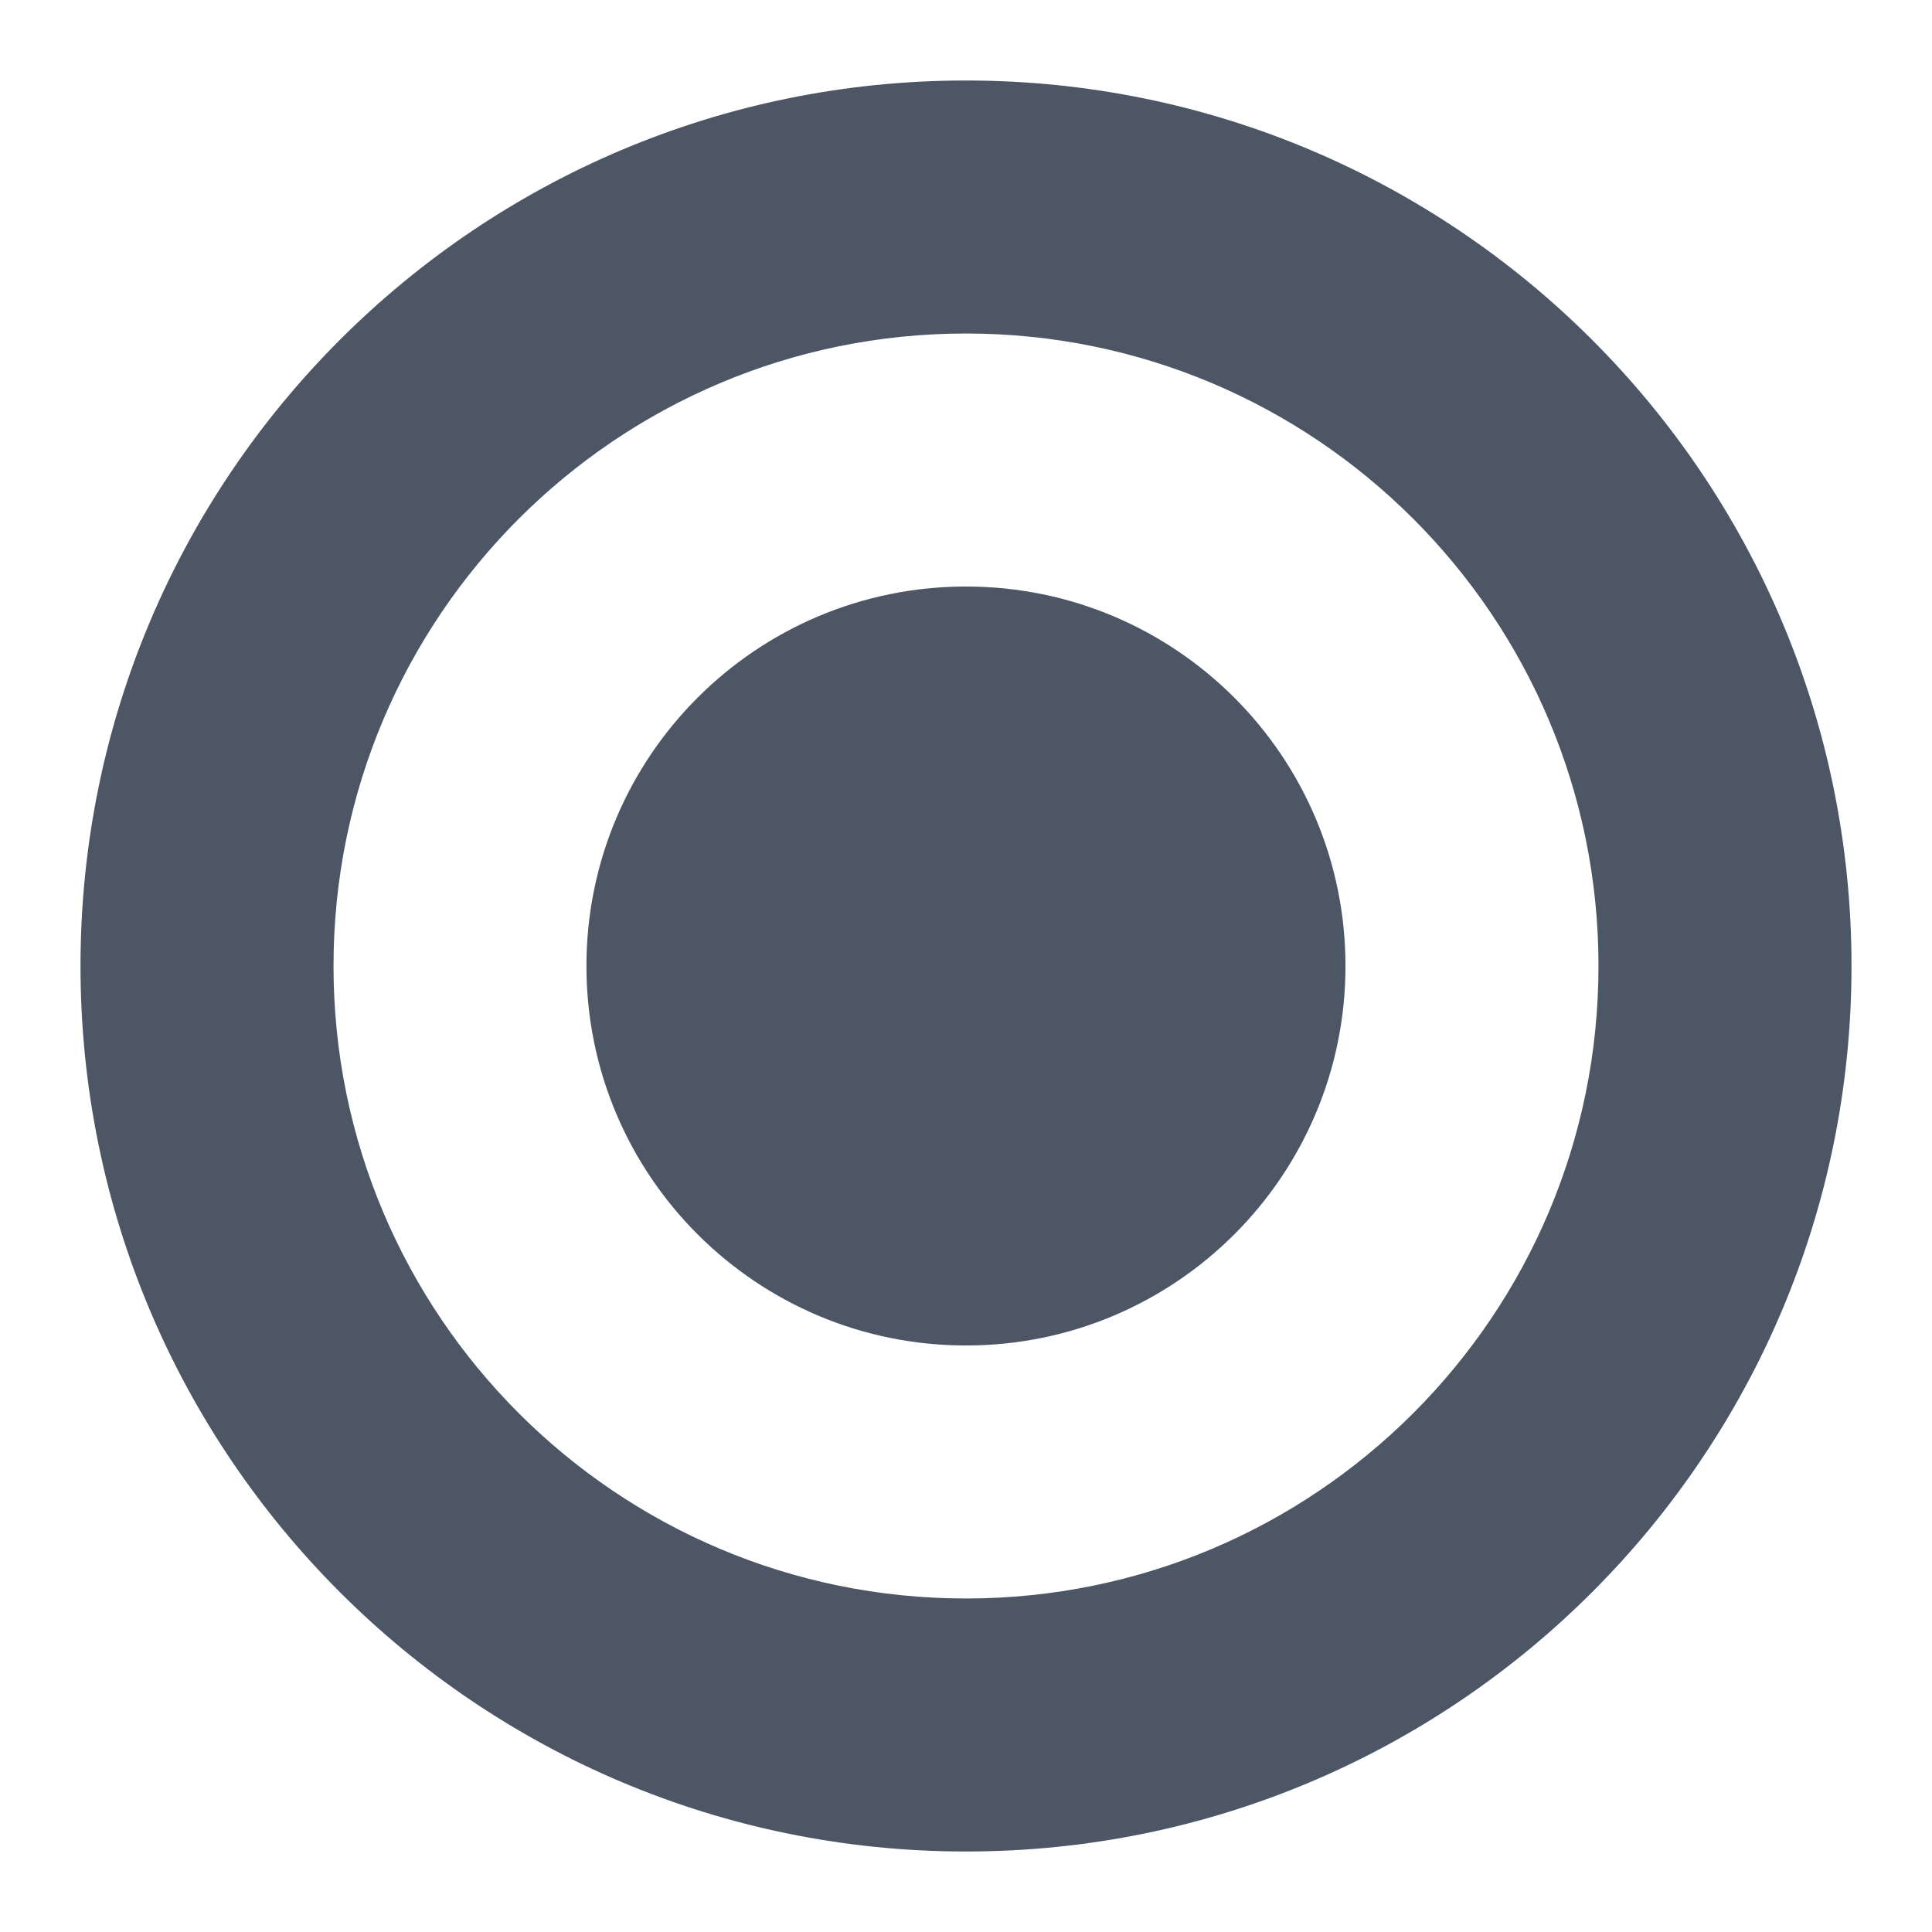
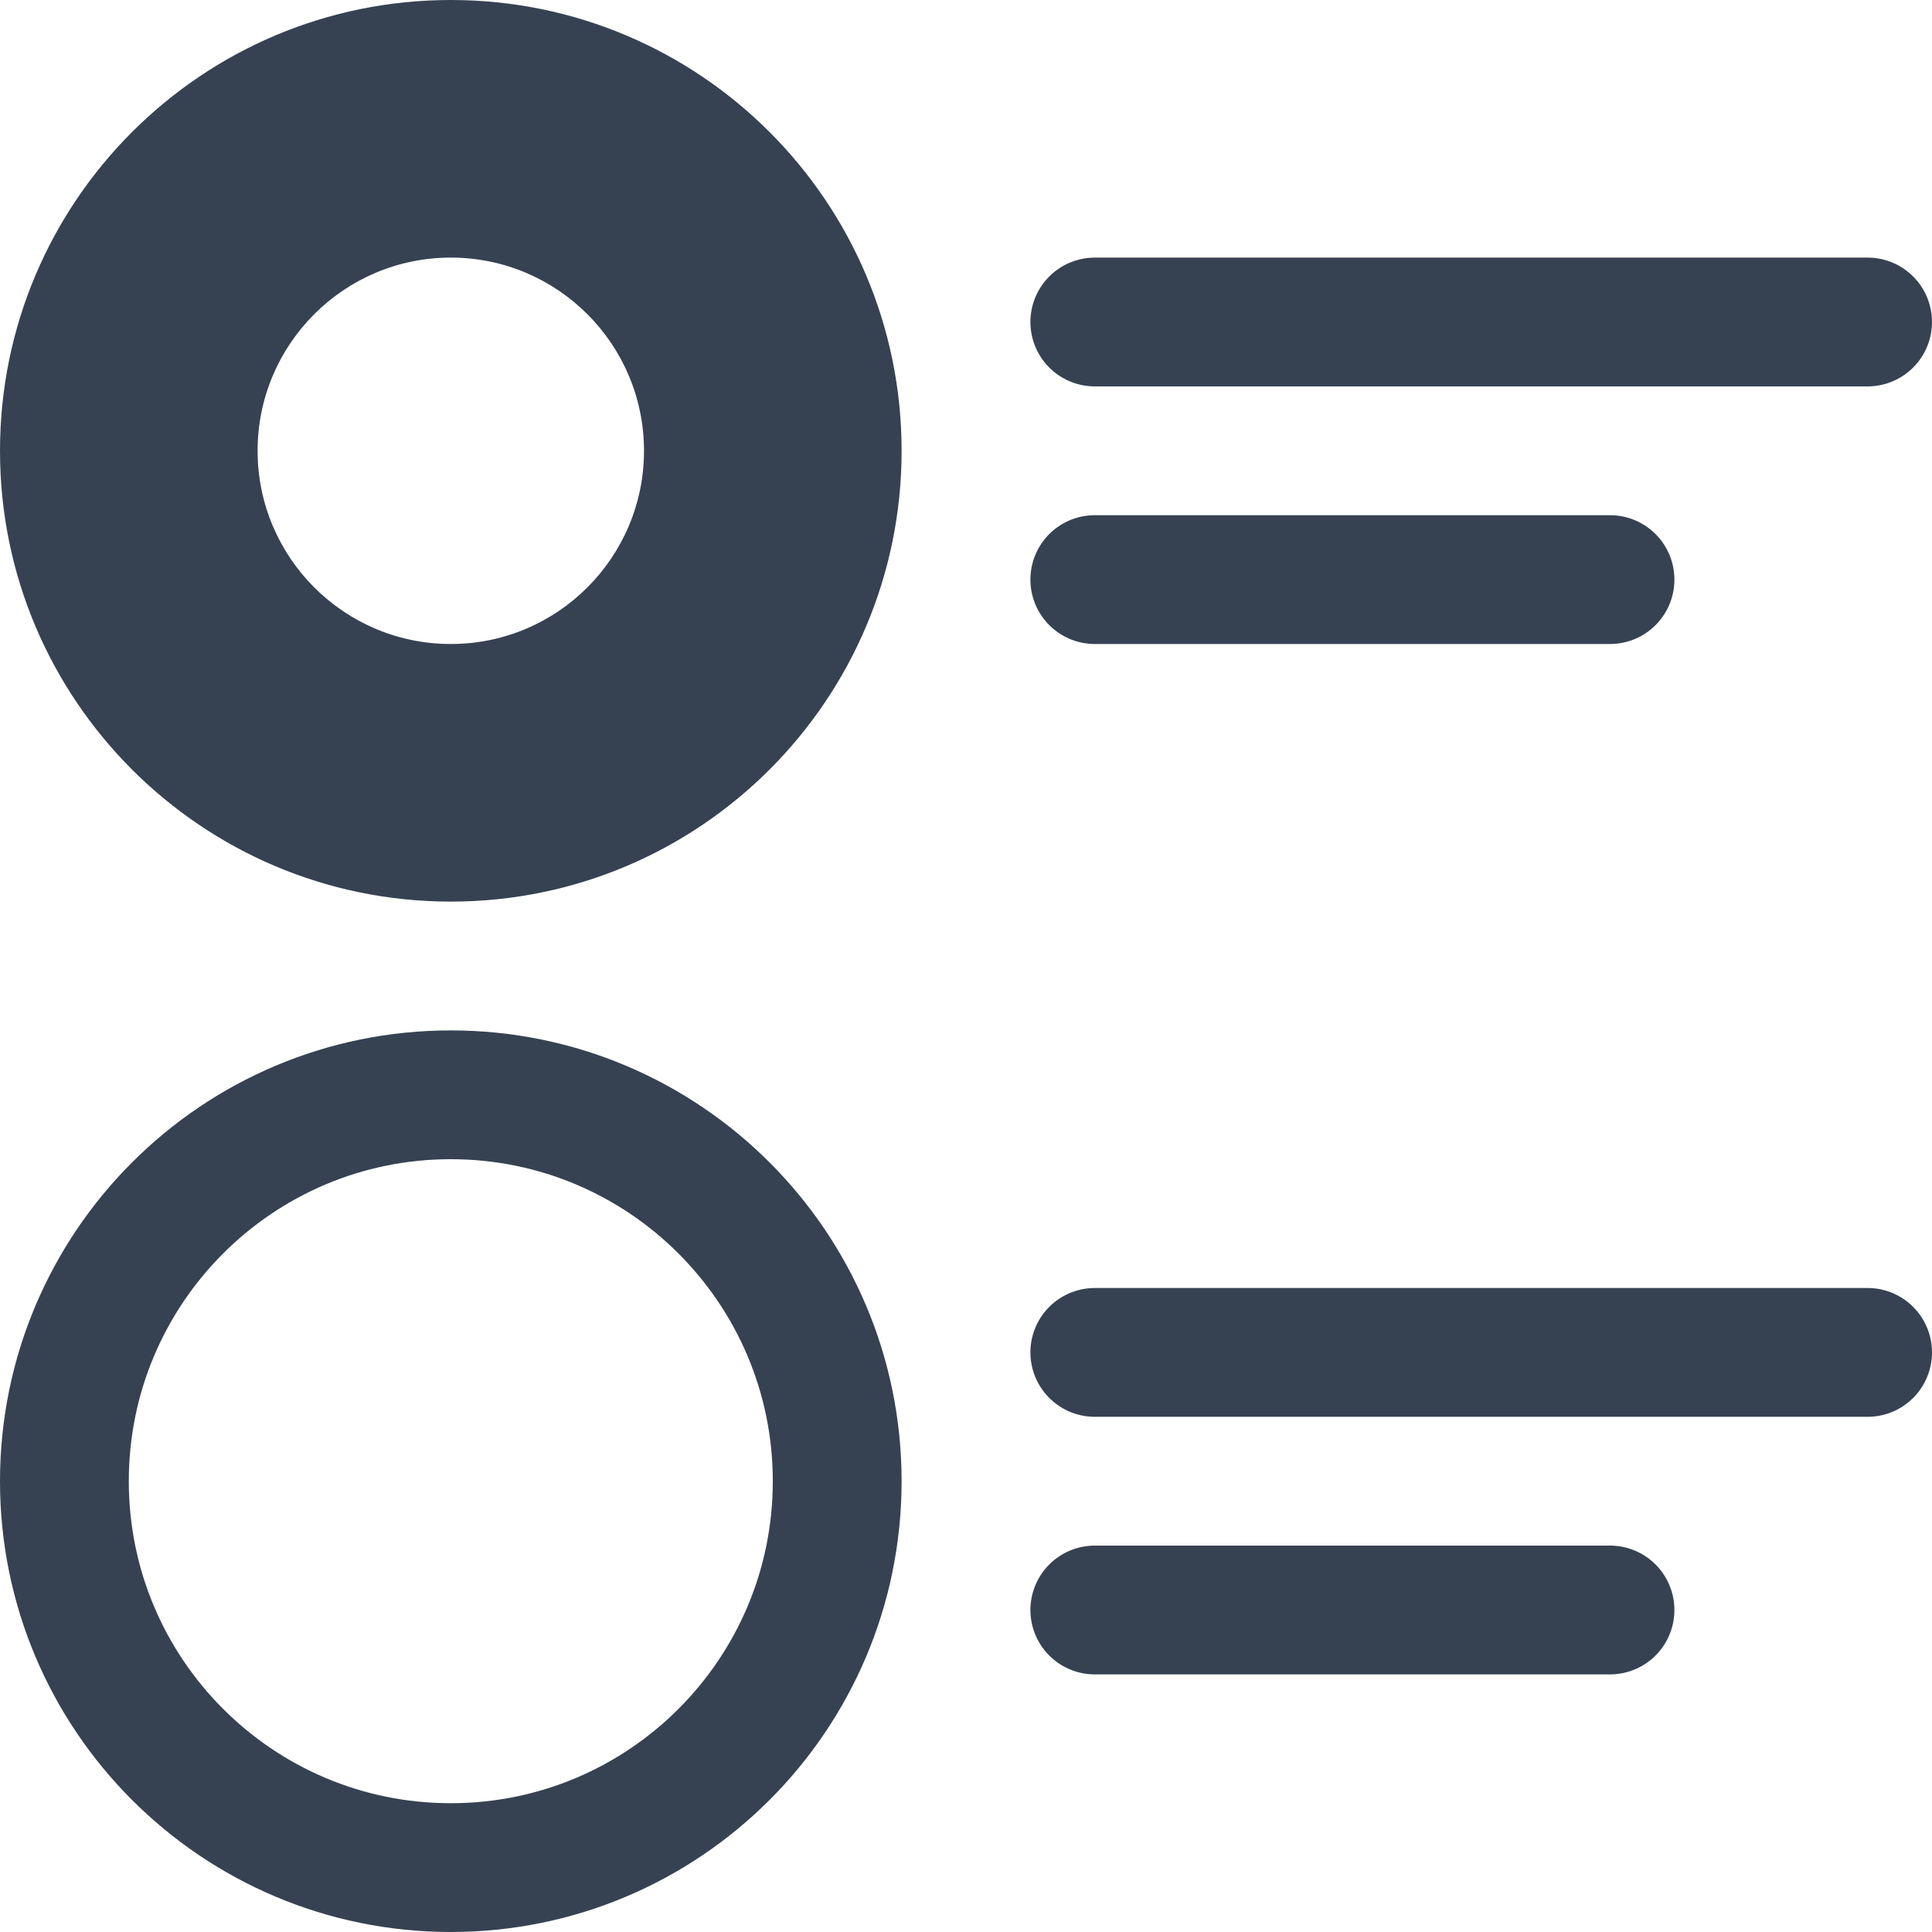
- <svg xmlns="http://www.w3.org/2000/svg" width="24" height="24" viewBox="0 0 24 24" fill="none">
-   <path fill-rule="evenodd" clip-rule="evenodd" d="M12 1C18.075 1 23 5.925 23 12C23 18.075 18.075 23 12 23C5.925 23 1 18.075 1 12C1 5.925 5.925 1 12 1ZM12 19.857C7.661 19.857 4.143 16.339 4.143 12C4.143 7.661 7.661 4.143 12 4.143C16.339 4.143 19.857 7.661 19.857 12C19.857 16.339 16.339 19.857 12 19.857Z" fill="#4C5664" />
-   <path d="M12 16.714C9.396 16.714 7.285 14.604 7.285 12C7.285 9.396 9.396 7.286 12 7.286C14.603 7.286 16.714 9.396 16.714 12C16.714 14.604 14.603 16.714 12 16.714Z" fill="#4C5664" />
+ <svg xmlns="http://www.w3.org/2000/svg" width="15" height="15" viewBox="0 0 15 15" fill="none">
+   <path d="M8.5 2.5H14.5" stroke="#364252" stroke-linecap="round" stroke-linejoin="round" />
+   <path d="M8.5 10.5H14.5" stroke="#364252" stroke-linecap="round" stroke-linejoin="round" />
+   <path d="M8.5 4.5H12.5" stroke="#364252" stroke-linecap="round" stroke-linejoin="round" />
+   <path d="M8.5 12.5H12.5" stroke="#364252" stroke-linecap="round" stroke-linejoin="round" />
+   <circle cx="3.5" cy="11.5" r="3" transform="rotate(-90 3.5 11.5)" stroke="#364252" stroke-linejoin="round" />
+   <path fill-rule="evenodd" clip-rule="evenodd" d="M6.5 3.5C6.5 1.843 5.157 0.5 3.5 0.5C1.843 0.5 0.5 1.843 0.5 3.5C0.5 5.157 1.843 6.5 3.5 6.5C5.157 6.5 6.5 5.157 6.5 3.5ZM5.5 3.5C5.5 2.395 4.605 1.5 3.5 1.5C2.395 1.5 1.5 2.395 1.5 3.5C1.5 4.605 2.395 5.5 3.5 5.5C4.605 5.5 5.5 4.605 5.5 3.5Z" fill="#364252" />
+   <path d="M3.5 1C4.881 1 6 2.119 6 3.5H7C7 1.567 5.433 0 3.5 0V1ZM1 3.5C1 2.119 2.119 1 3.5 1V0C1.567 0 0 1.567 0 3.5H1ZM3.5 6C2.119 6 1 4.881 1 3.5H0C0 5.433 1.567 7 3.5 7V6ZM6 3.5C6 4.881 4.881 6 3.5 6V7C5.433 7 7 5.433 7 3.5H6ZM3.5 2C4.328 2 5 2.672 5 3.5H6C6 2.119 4.881 1 3.5 1V2ZM2 3.5C2 2.672 2.672 2 3.5 2V1C2.119 1 1 2.119 1 3.5H2ZM3.5 5C2.672 5 2 4.328 2 3.5H1C1 4.881 2.119 6 3.5 6V5ZM5 3.5C5 4.328 4.328 5 3.5 5V6C4.881 6 6 4.881 6 3.5H5Z" fill="#364252" />
</svg>
